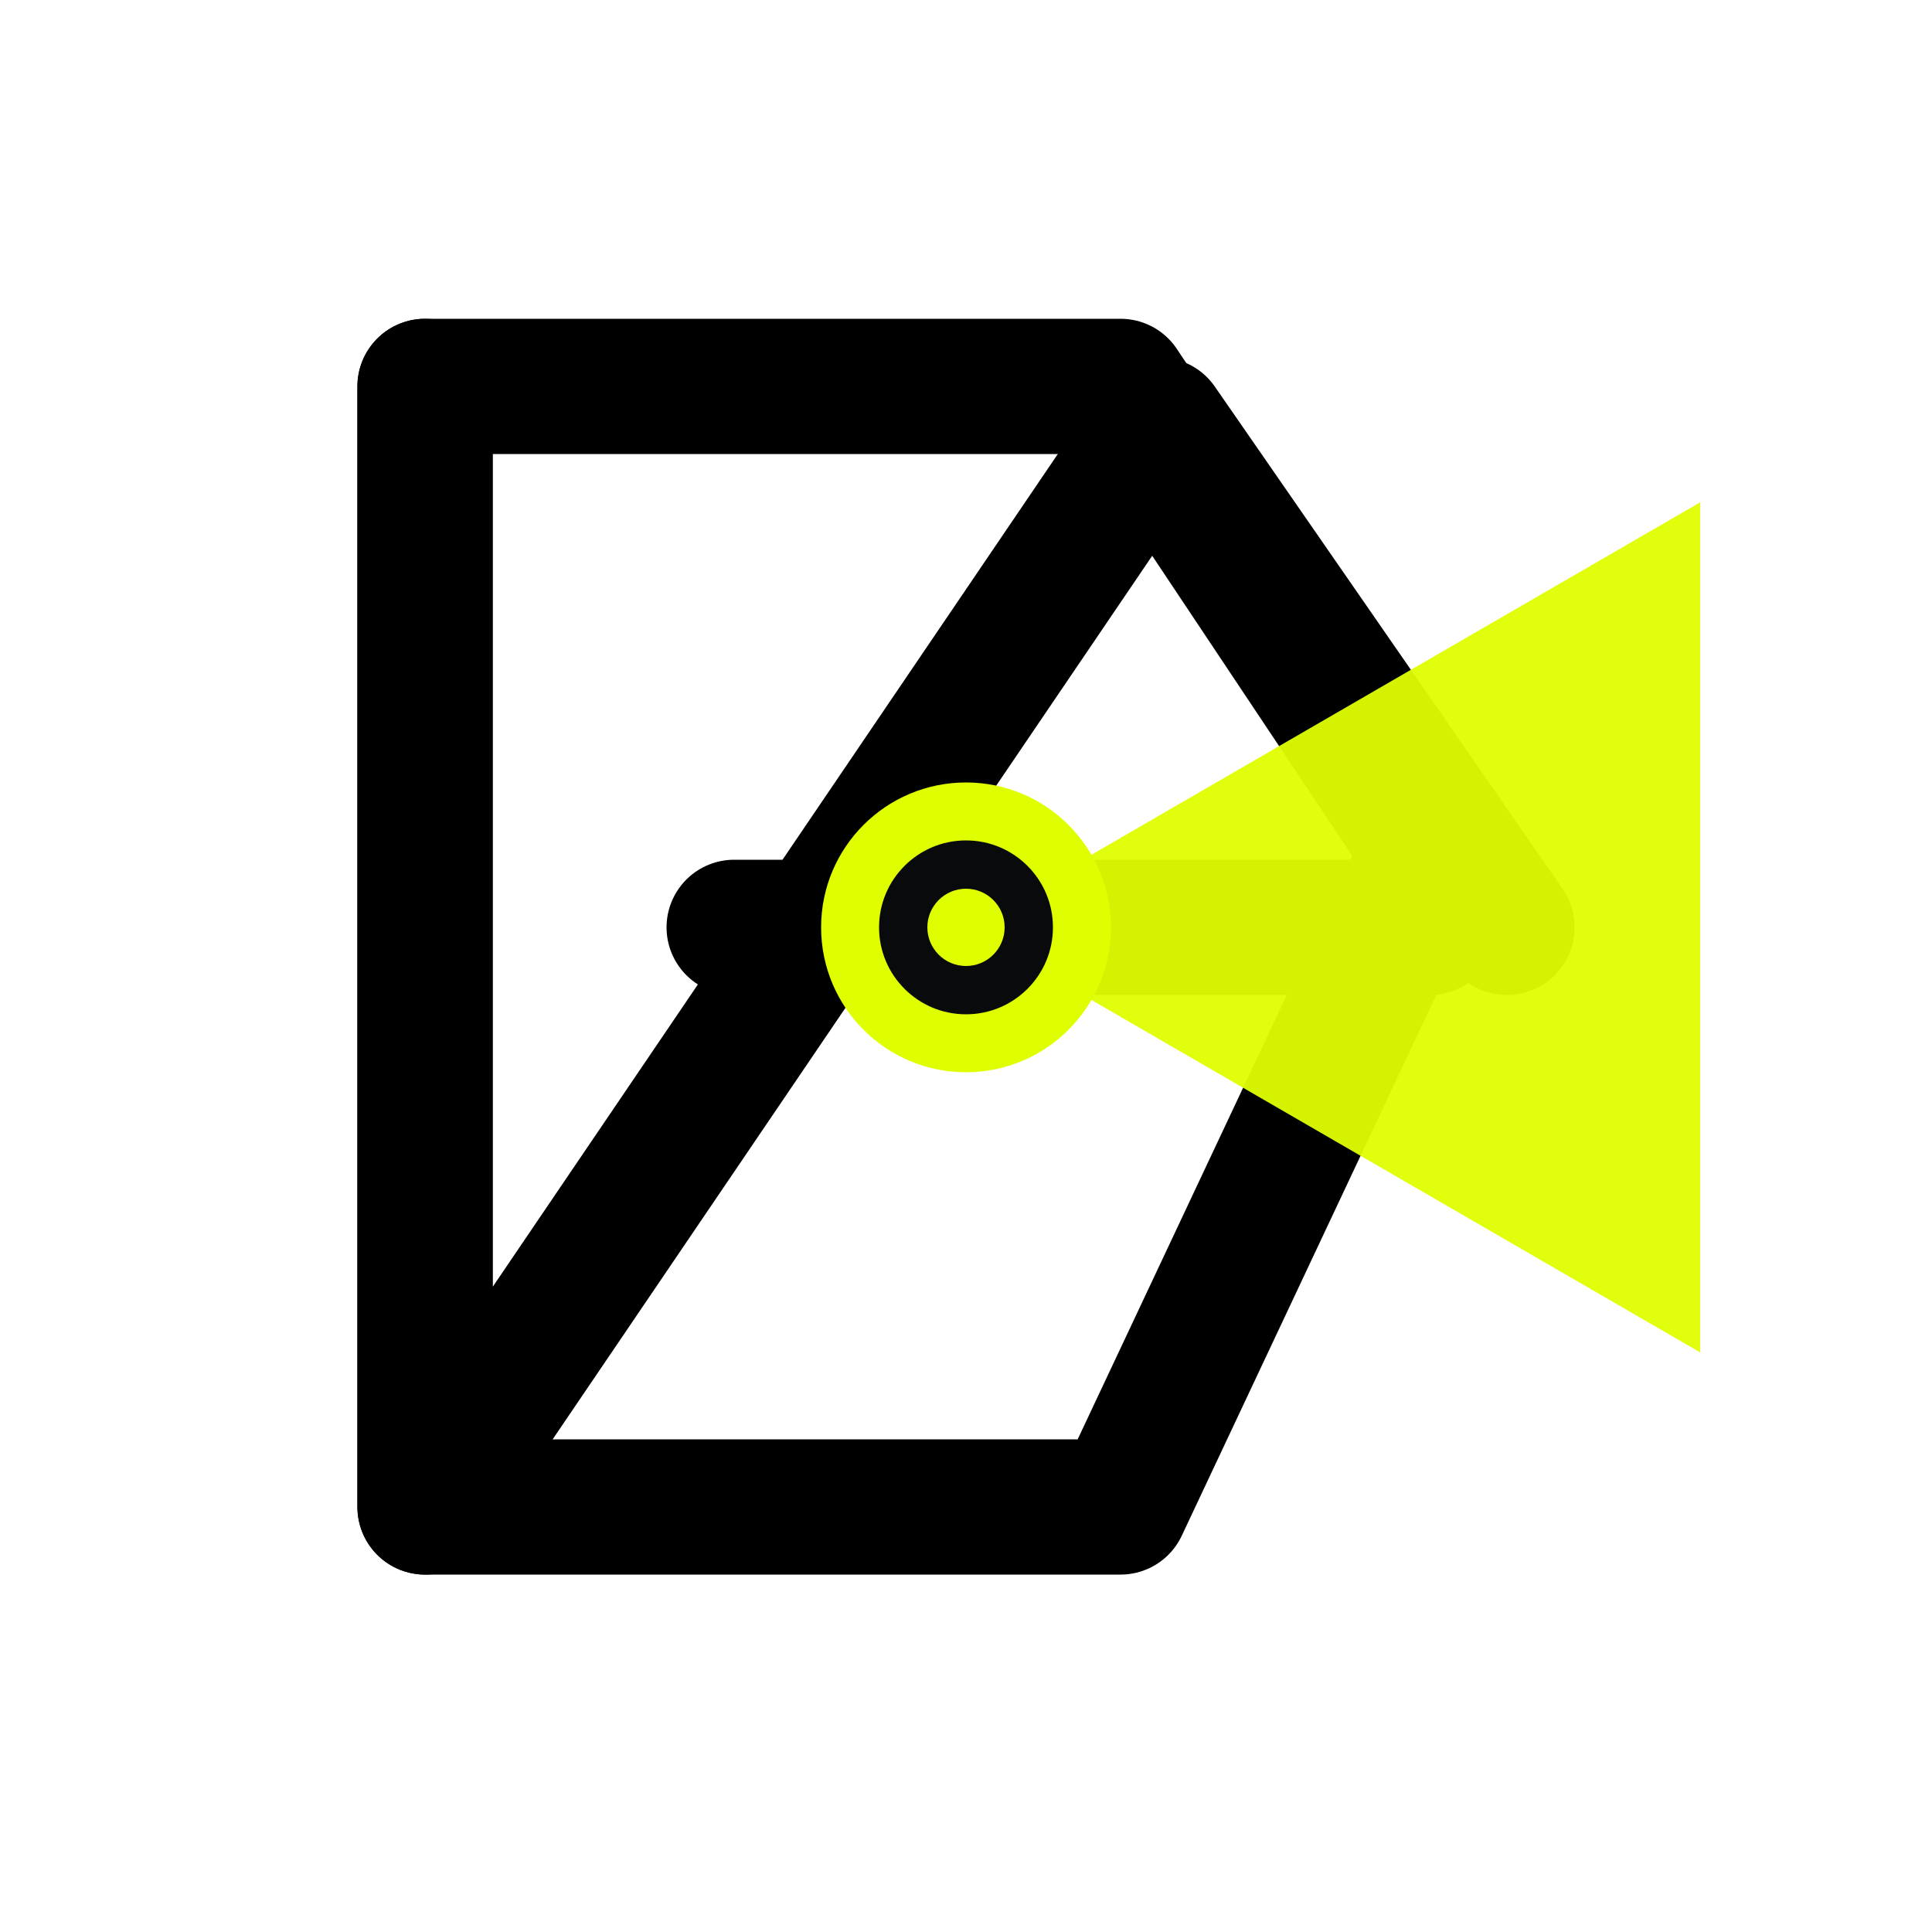
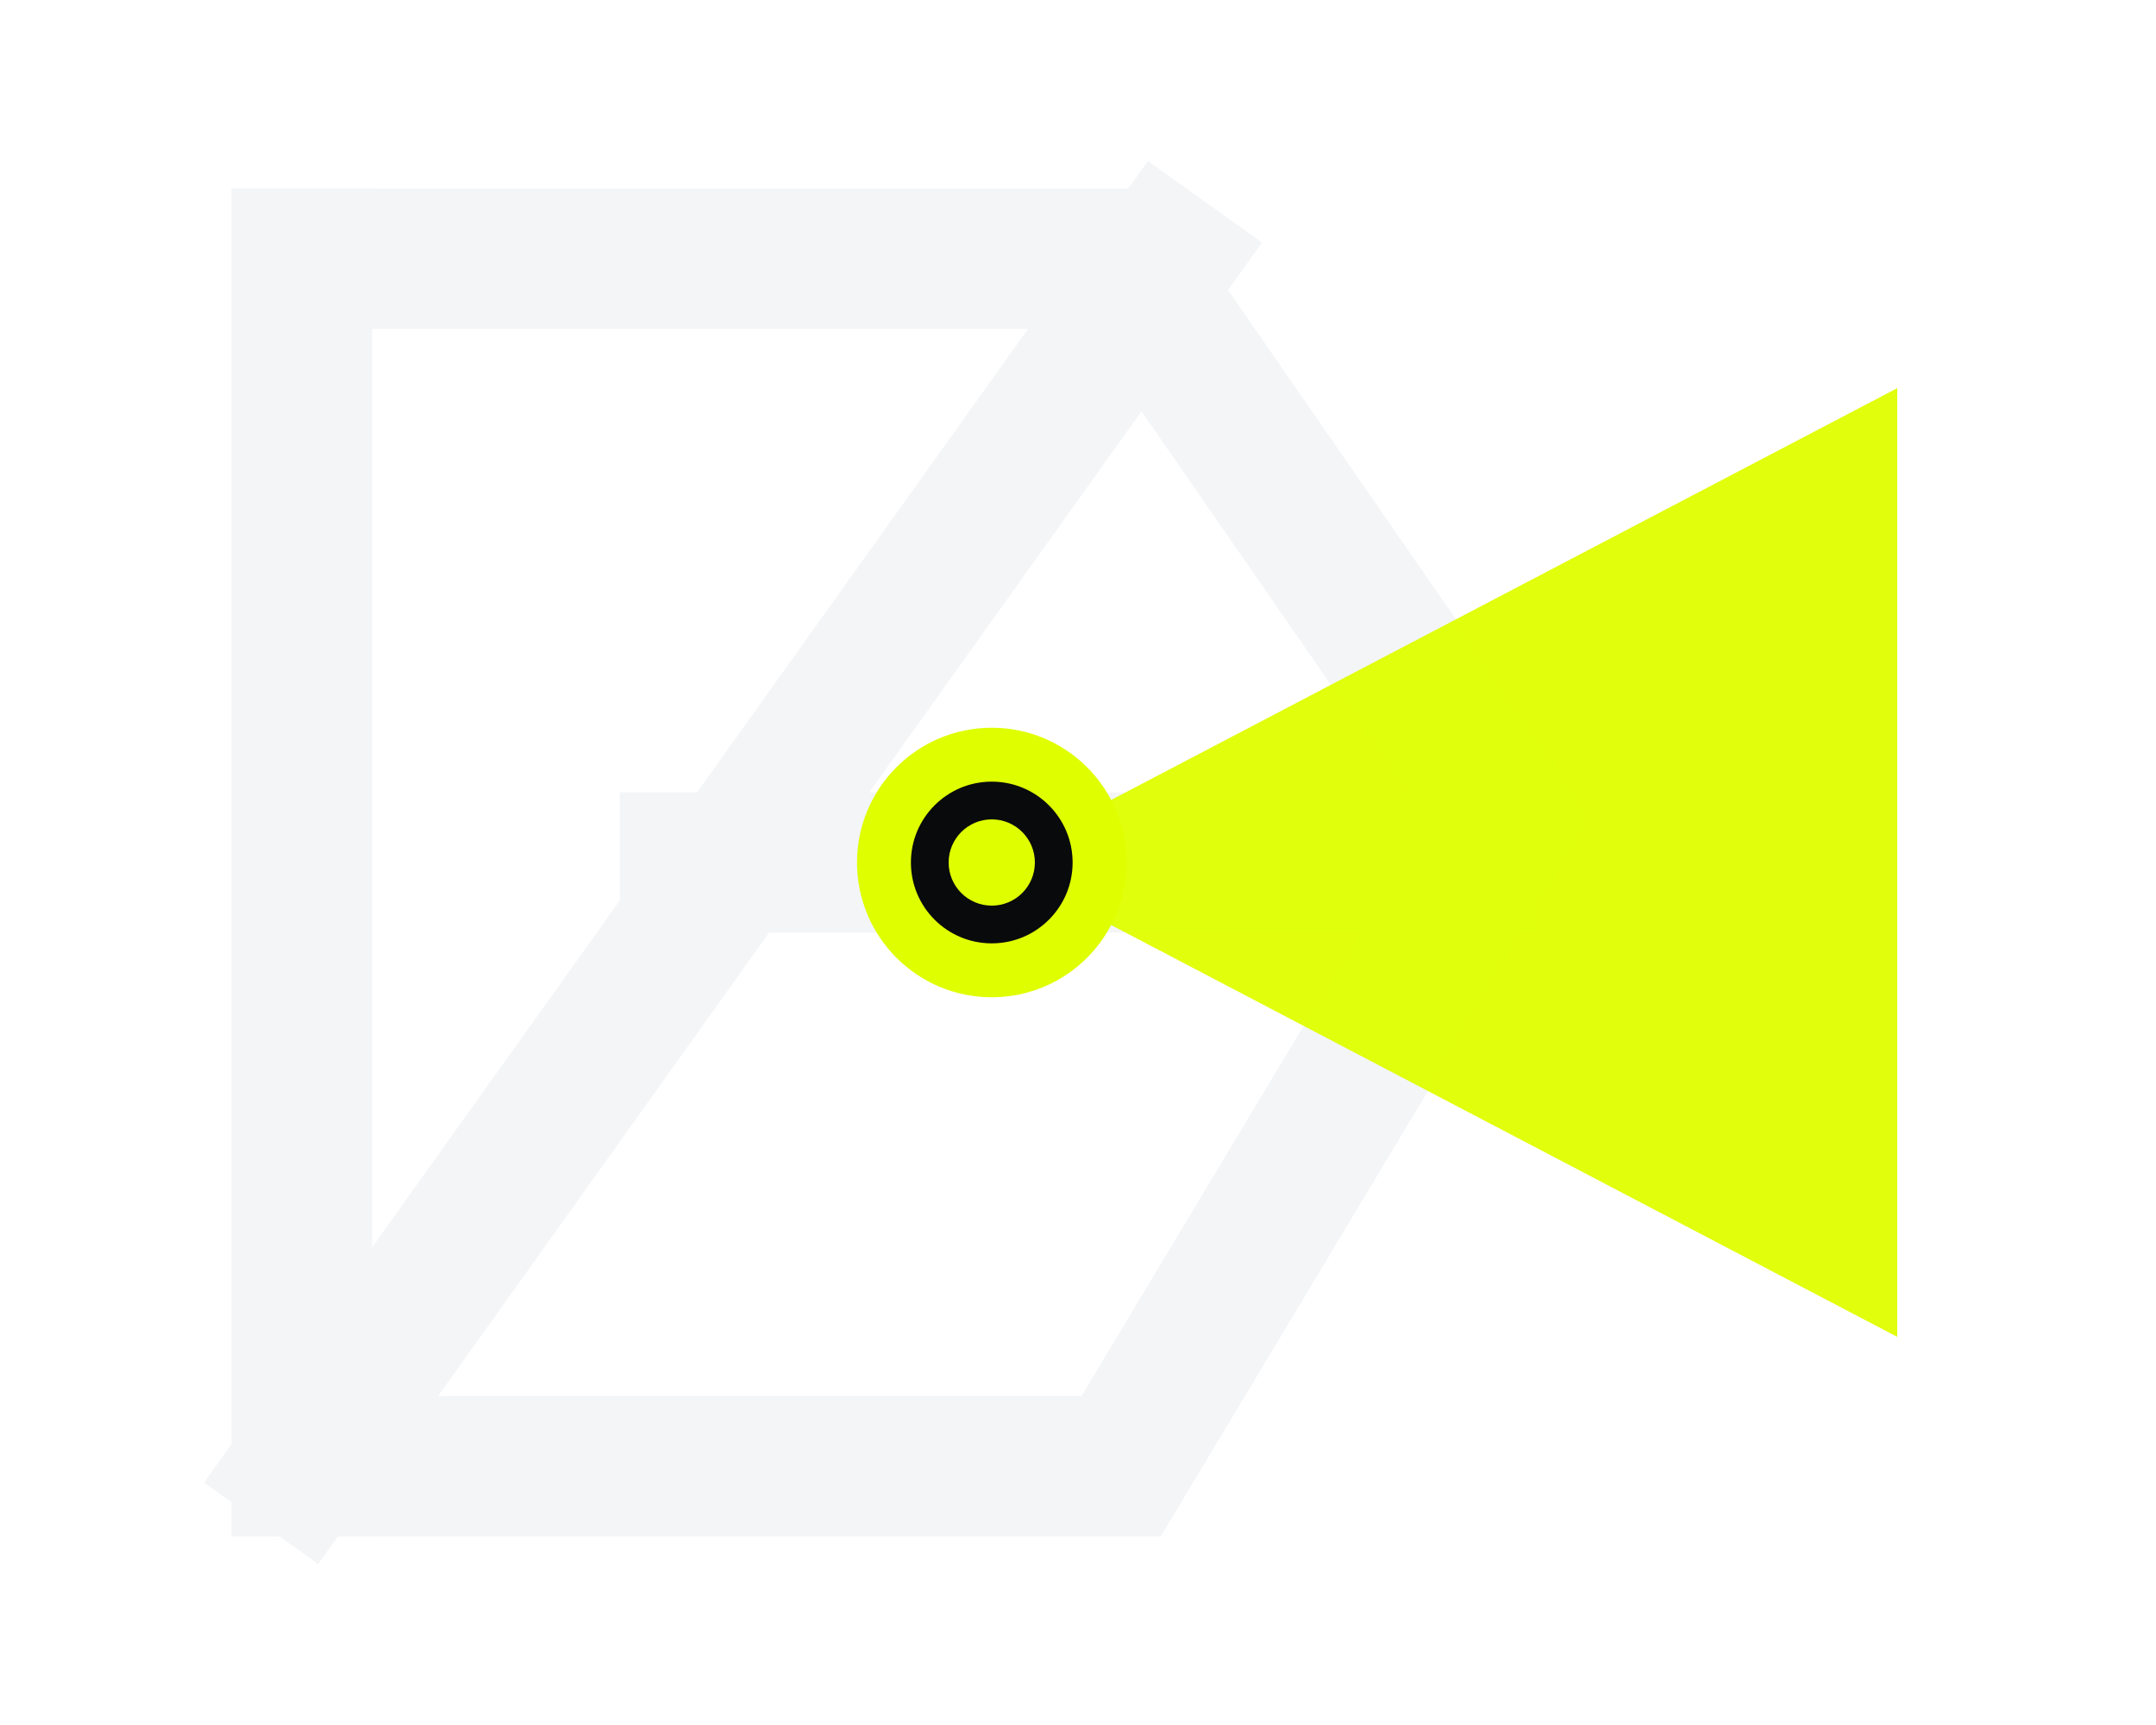
- <svg xmlns="http://www.w3.org/2000/svg" viewBox="0 0 100 100" fill="none">
-   <path d="M 22 20 L 58 20 L 74 44 L 58 78 L 22 78 Z" fill="none" stroke="currentColor" stroke-width="7" stroke-linejoin="round" stroke-linecap="round" />
-   <path d="M 22 78 L 60 22 L 78 48 M 22 20 L 22 78 M 38 48 L 74 48" stroke="currentColor" stroke-width="7" stroke-linejoin="round" stroke-linecap="round" />
-   <polygon points="50,48 88,26 88,70" fill="#DFFF00" opacity="0.95" />
-   <circle cx="50" cy="48" r="6" fill="#090A0C" stroke="#DFFF00" stroke-width="3" />
-   <circle cx="50" cy="48" r="2" fill="#DFFF00" />
+ <svg xmlns="http://www.w3.org/2000/svg" viewBox="0 0 100 80" fill="none">
+   <path d="M 14 12 H 52 L 70 38 L 52 68 H 14 Z" fill="none" stroke="#F4F5F7" stroke-width="6.5" stroke-linejoin="miter" stroke-miterlimit="3" />
+   <path d="M 14 68 L 54 12 M 14 12 V 68 M 32 40 H 68" stroke="#F4F5F7" stroke-width="6.5" stroke-linecap="square" />
+   <polygon points="46,40 88,18 88,62" fill="#DFFF00" opacity="0.95" />
+   <circle cx="46" cy="40" r="5" fill="#090A0C" stroke="#DFFF00" stroke-width="2.5" />
+   <circle cx="46" cy="40" r="2" fill="#DFFF00" />
</svg>
